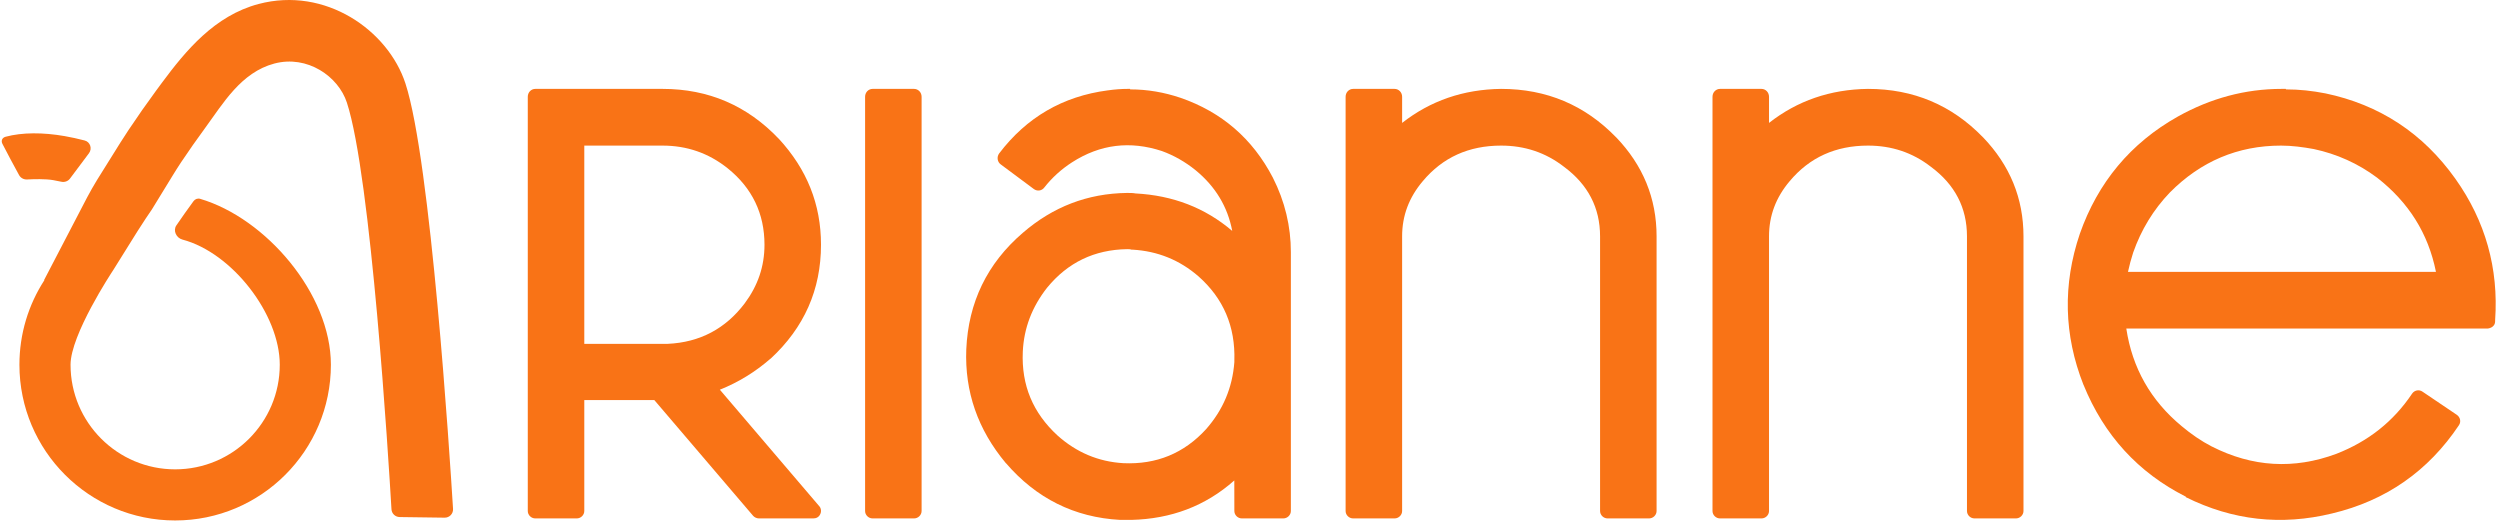
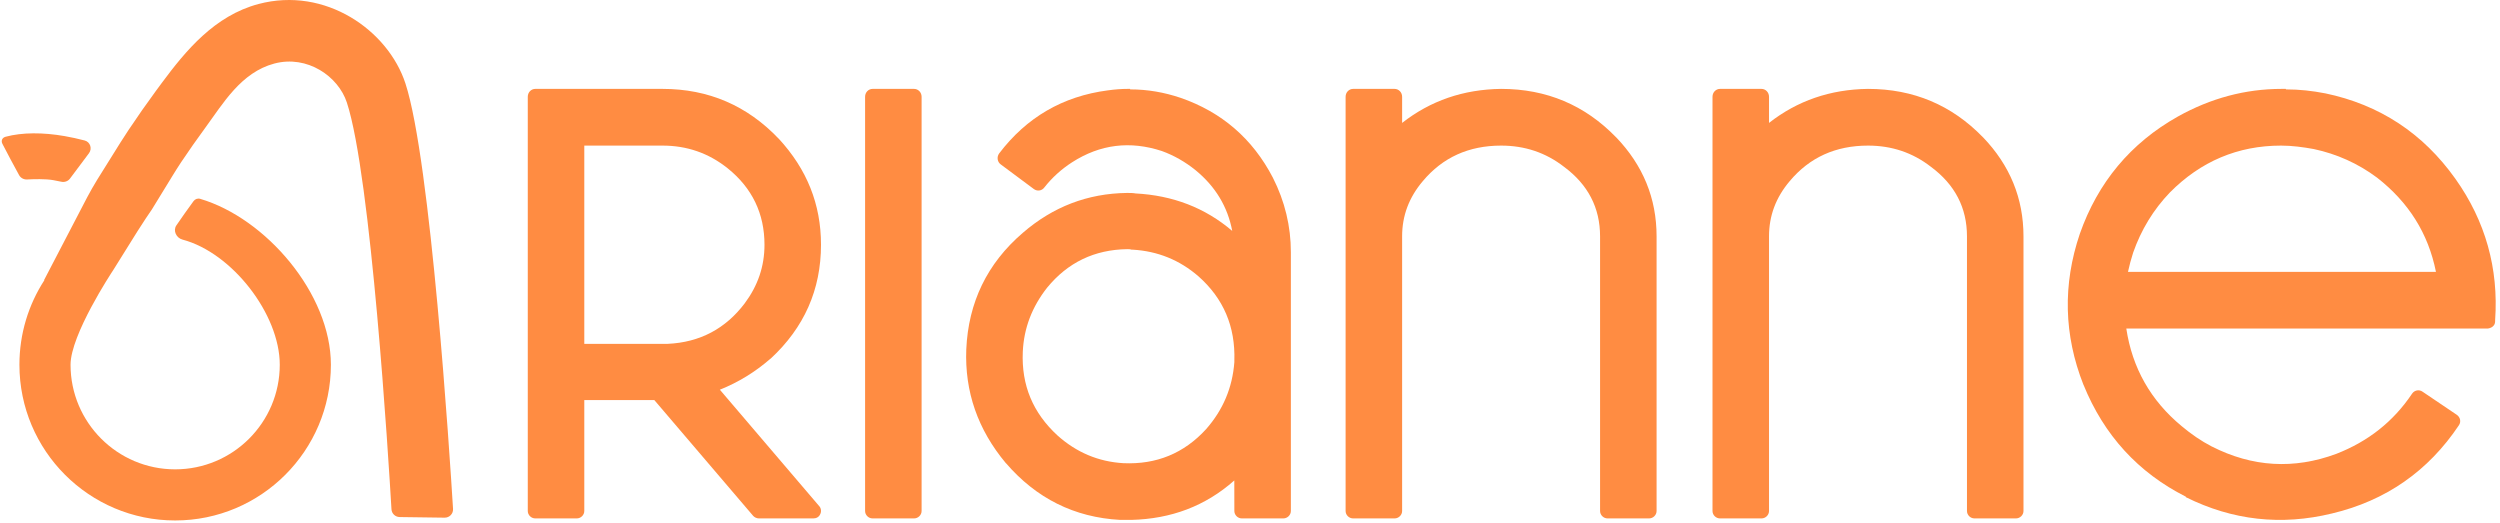
<svg xmlns="http://www.w3.org/2000/svg" width="450" height="94" viewBox="0 0 450 94" fill="none">
-   <path fill-rule="evenodd" clip-rule="evenodd" d="M34.838 36.204C35.11 35.832 35.581 35.657 36.023 35.788C47.847 39.275 59.561 52.876 59.561 65.652C59.561 81.12 47 93.683 31.528 93.683C16.057 93.683 3.496 81.12 3.496 65.652C3.496 60.05 5.143 54.83 7.978 50.449C7.986 50.436 7.977 50.419 7.962 50.419V50.419C7.948 50.418 7.934 50.412 7.941 50.399C8.272 49.769 13.614 39.51 15.697 35.504C16.128 34.676 16.971 33.194 17.465 32.401C18.641 30.514 20.622 27.335 21.686 25.642C22.095 24.99 22.732 24.009 23.159 23.369C24.741 20.998 26.376 18.663 28.056 16.374C28.413 15.889 28.775 15.397 29.143 14.901C33.432 9.127 38.62 2.821 46.539 0.719C58.573 -2.475 69.851 5.457 72.976 15.013C77.524 28.914 80.94 81.705 81.547 91.599C81.601 92.469 80.903 93.192 80.032 93.181L71.944 93.07C71.156 93.059 70.511 92.456 70.465 91.669C69.934 82.619 66.79 31.769 62.436 18.46C60.895 13.748 55.319 9.862 49.384 11.437C43.382 13.03 40.138 18.658 36.994 22.938C35.493 24.983 34.031 27.067 32.612 29.183C32.153 29.868 31.446 30.994 31.016 31.698C29.807 33.679 27.577 37.31 27.355 37.673C27.341 37.694 27.329 37.713 27.315 37.734C26.951 38.265 26.589 38.799 26.231 39.335C25.797 39.984 25.144 40.988 24.73 41.65C23.362 43.83 20.554 48.34 20.366 48.643C20.358 48.656 20.357 48.657 20.348 48.67C20.083 49.07 12.698 60.263 12.698 65.652C12.698 76.044 21.136 84.482 31.528 84.482C41.921 84.482 50.358 76.044 50.358 65.652C50.358 56.565 41.777 45.488 32.842 43.125C31.734 42.832 31.101 41.517 31.747 40.57C32.753 39.095 33.784 37.638 34.838 36.204V36.204Z" fill="#F97316" />
-   <path fill-rule="evenodd" clip-rule="evenodd" d="M12.599 32.143C12.237 32.625 11.623 32.842 11.034 32.712C10.552 32.606 10.068 32.51 9.586 32.426C8.176 32.179 6.087 32.239 4.873 32.305C4.28 32.337 3.716 32.035 3.431 31.514C2.669 30.117 1.172 27.358 0.433 25.889C0.148 25.322 0.398 24.779 1.011 24.614C4.021 23.805 7.782 23.826 11.628 24.497C12.832 24.707 14.044 24.976 15.236 25.285C16.245 25.546 16.64 26.747 16.016 27.581L12.599 32.143Z" fill="#F97316" />
-   <path d="M119.26 16C127.533 16 134.501 19.018 140.164 24.965H140.173C145.25 30.469 147.78 36.772 147.78 44.05C147.78 52.128 144.762 58.962 138.717 64.555H138.691C135.948 66.951 132.903 68.816 129.574 70.147L147.452 91.096C147.798 91.451 147.878 92.072 147.656 92.516C147.434 93.049 146.955 93.315 146.422 93.315H136.622C136.223 93.315 135.841 93.138 135.584 92.872L117.777 72.011H105.173V91.983C105.173 92.693 104.56 93.315 103.815 93.315H96.358C95.604 93.315 95 92.693 95 91.983V17.421C95 16.622 95.604 16 96.358 16H119.26ZM105.173 26.208V61.892H112.017H120.192C125.997 61.626 130.613 59.14 134.039 54.613C136.418 51.417 137.608 47.956 137.608 44.05C137.608 38.458 135.397 33.842 130.977 30.291C127.533 27.54 123.627 26.208 119.26 26.208H105.173Z" fill="#F97316" />
-   <path d="M157.074 16H164.53C165.276 16 165.888 16.622 165.888 17.421V91.983C165.888 92.693 165.276 93.315 164.53 93.315H157.074C156.319 93.315 155.716 92.693 155.716 91.983V17.421C155.716 16.622 156.319 16 157.074 16Z" fill="#F97316" />
-   <path d="M202.984 16H203.41C203.419 16 203.428 16.089 203.436 16.089C206.561 16.089 209.57 16.622 212.464 17.598C212.473 17.598 212.473 17.598 212.473 17.598C219.92 20.172 225.468 24.966 229.116 31.978C231.282 36.239 232.356 40.765 232.356 45.381V91.983C232.356 92.693 231.744 93.315 230.998 93.315H223.542C222.787 93.315 222.184 92.693 222.184 91.983C222.184 91.983 222.184 86.48 222.175 86.48C216.973 91.096 210.795 93.404 203.649 93.581C203.641 93.581 203.632 93.581 203.623 93.581H201.706C201.679 93.581 201.652 93.581 201.634 93.581C193.361 93.138 186.509 89.675 181.076 83.373C181.067 83.373 181.067 83.373 181.059 83.373C176.008 77.337 173.629 70.503 173.931 62.869C174.303 54.436 177.685 47.424 184.094 41.92C189.527 37.215 195.776 34.818 202.851 34.73C202.859 34.73 202.868 34.73 202.877 34.73C203.419 34.73 203.933 34.73 204.395 34.818C211.106 35.173 216.911 37.393 221.802 41.565C220.977 37.215 218.784 33.576 215.216 30.647C213.352 29.138 211.328 27.983 209.135 27.185C203.445 25.32 198.057 25.942 192.953 29.226C191.027 30.469 189.367 31.978 187.973 33.753C187.512 34.375 186.677 34.464 186.083 34.02L180.118 29.581C179.514 29.138 179.39 28.249 179.842 27.628C184.76 21.148 191.275 17.332 199.398 16.267C199.406 16.267 199.406 16.267 199.415 16.267C200.676 16.089 201.865 16 202.984 16ZM222.184 64.91C222.379 58.785 220.231 53.726 215.713 49.731C212.331 46.802 208.39 45.204 203.88 44.938C203.809 44.938 203.738 44.938 203.676 44.938C203.41 44.849 203.143 44.849 202.886 44.849C196.992 44.938 192.199 47.246 188.488 51.773C185.763 55.235 184.298 59.051 184.103 63.312C183.837 69.348 185.923 74.32 190.37 78.403C193.752 81.421 197.693 83.107 202.211 83.373C208.159 83.639 213.121 81.598 217.097 77.249C220.142 73.787 221.838 69.793 222.184 65.177V64.91Z" fill="#F97316" />
-   <path d="M243.568 16H251.024C251.77 16 252.382 16.622 252.382 17.421V22.124C257.477 18.13 263.407 16.089 270.18 16C270.189 16 270.189 16 270.197 16C278.39 16 285.288 18.929 290.88 24.699C290.88 24.699 290.88 24.699 290.889 24.699C295.753 29.759 298.185 35.706 298.185 42.541V91.983C298.185 92.693 297.573 93.315 296.827 93.315H289.371C288.616 93.315 288.013 92.693 288.013 91.983V42.541C288.013 37.392 285.838 33.22 281.524 30.025C278.213 27.45 274.432 26.208 270.197 26.208C264.374 26.208 259.679 28.338 256.11 32.599C253.625 35.529 252.382 38.813 252.382 42.541V91.983C252.382 92.693 251.77 93.315 251.024 93.315H243.568C242.813 93.315 242.209 92.693 242.209 91.983V17.421C242.209 16.622 242.813 16 243.568 16Z" fill="#F97316" />
-   <path d="M309.609 16H317.066C317.811 16 318.424 16.622 318.424 17.421V22.124C323.519 18.13 329.449 16.089 336.221 16C336.23 16 336.23 16 336.239 16C344.432 16 351.329 18.929 356.922 24.699C356.922 24.699 356.922 24.699 356.931 24.699C361.795 29.759 364.227 35.706 364.227 42.541V91.983C364.227 92.693 363.615 93.315 362.869 93.315H355.413C354.658 93.315 354.055 92.693 354.055 91.983V42.541C354.055 37.392 351.88 33.22 347.566 30.025C344.255 27.45 340.473 26.208 336.239 26.208C330.416 26.208 325.72 28.338 322.152 32.599C319.667 35.529 318.424 38.813 318.424 42.541V91.983C318.424 92.693 317.811 93.315 317.066 93.315H309.609C308.855 93.315 308.251 92.693 308.251 91.983V17.421C308.251 16.622 308.855 16 309.609 16Z" fill="#F97316" />
-   <path d="M449.123 57.631V57.808C449.123 59.051 447.765 59.14 447.765 59.14H382.735C383.809 66.241 387.129 72.1 392.712 76.716C394.408 78.136 396.201 79.379 398.091 80.355H398.1C405.415 84.084 412.898 84.528 420.549 81.687C426.239 79.468 430.784 75.918 434.175 70.858C434.592 70.237 435.435 70.059 436.057 70.502L442.235 74.674C442.856 75.118 443.025 75.917 442.608 76.538C437.086 84.793 429.47 90.12 419.75 92.427C410.625 94.647 401.864 93.671 393.467 89.499L393.458 89.41C384.847 85.06 378.705 78.314 375.03 69.26H375.021C371.488 60.294 371.275 51.24 374.364 42.097C377.604 32.865 383.489 25.764 392.029 20.97C397.914 17.686 404.145 16 410.696 16H411.442L411.477 16.089C413.901 16.089 416.244 16.355 418.516 16.799H418.534C428.325 18.84 436.136 23.988 441.951 32.155C447.383 39.789 449.771 48.31 449.123 57.631ZM410.59 26.208C402.805 26.208 396.13 29.048 390.582 34.641C387.599 37.748 385.398 41.387 383.969 45.47C383.596 46.624 383.285 47.778 383.037 48.932H438.471C437.086 42.008 433.553 36.417 427.872 31.978C424.419 29.404 420.62 27.717 416.484 26.829C414.522 26.474 412.551 26.208 410.59 26.208Z" fill="#F97316" />
+   <path fill-rule="evenodd" clip-rule="evenodd" d="M34.838 36.204C35.11 35.832 35.581 35.657 36.023 35.788C47.847 39.275 59.561 52.876 59.561 65.652C59.561 81.12 47 93.683 31.528 93.683C16.057 93.683 3.496 81.12 3.496 65.652C3.496 60.05 5.143 54.83 7.978 50.449C7.986 50.436 7.977 50.419 7.962 50.419V50.419C7.948 50.418 7.934 50.412 7.941 50.399C8.272 49.769 13.614 39.51 15.697 35.504C16.128 34.676 16.971 33.194 17.465 32.401C18.641 30.514 20.622 27.335 21.686 25.642C22.095 24.99 22.732 24.009 23.159 23.369C24.741 20.998 26.376 18.663 28.056 16.374C28.413 15.889 28.775 15.397 29.143 14.901C33.432 9.127 38.62 2.821 46.539 0.719C58.573 -2.475 69.851 5.457 72.976 15.013C77.524 28.914 80.94 81.705 81.547 91.599C81.601 92.469 80.903 93.192 80.032 93.181L71.944 93.07C71.156 93.059 70.511 92.456 70.465 91.669C69.934 82.619 66.79 31.769 62.436 18.46C60.895 13.748 55.319 9.862 49.384 11.437C43.382 13.03 40.138 18.658 36.994 22.938C35.493 24.983 34.031 27.067 32.612 29.183C32.153 29.868 31.446 30.994 31.016 31.698C29.807 33.679 27.577 37.31 27.355 37.673C27.341 37.694 27.329 37.713 27.315 37.734C26.951 38.265 26.589 38.799 26.231 39.335C25.797 39.984 25.144 40.988 24.73 41.65C23.362 43.83 20.554 48.34 20.366 48.643C20.358 48.656 20.357 48.657 20.348 48.67C20.083 49.07 12.698 60.263 12.698 65.652C12.698 76.044 21.136 84.482 31.528 84.482C41.921 84.482 50.358 76.044 50.358 65.652C50.358 56.565 41.777 45.488 32.842 43.125C31.734 42.832 31.101 41.517 31.747 40.57C32.753 39.095 33.784 37.638 34.838 36.204V36.204Z" fill="#FF8C42" />
+   <path fill-rule="evenodd" clip-rule="evenodd" d="M12.599 32.143C12.237 32.625 11.623 32.842 11.034 32.712C10.552 32.606 10.068 32.51 9.586 32.426C8.176 32.179 6.087 32.239 4.873 32.305C4.28 32.337 3.716 32.035 3.431 31.514C2.669 30.117 1.172 27.358 0.433 25.889C0.148 25.322 0.398 24.779 1.011 24.614C4.021 23.805 7.782 23.826 11.628 24.497C12.832 24.707 14.044 24.976 15.236 25.285C16.245 25.546 16.64 26.747 16.016 27.581L12.599 32.143Z" fill="#FF8C42" />
+   <path d="M119.26 16C127.533 16 134.501 19.018 140.164 24.965H140.173C145.25 30.469 147.78 36.772 147.78 44.05C147.78 52.128 144.762 58.962 138.717 64.555H138.691C135.948 66.951 132.903 68.816 129.574 70.147L147.452 91.096C147.798 91.451 147.878 92.072 147.656 92.516C147.434 93.049 146.955 93.315 146.422 93.315H136.622C136.223 93.315 135.841 93.138 135.584 92.872L117.777 72.011H105.173V91.983C105.173 92.693 104.56 93.315 103.815 93.315H96.358C95.604 93.315 95 92.693 95 91.983V17.421C95 16.622 95.604 16 96.358 16H119.26ZM105.173 26.208V61.892H112.017H120.192C125.997 61.626 130.613 59.14 134.039 54.613C136.418 51.417 137.608 47.956 137.608 44.05C137.608 38.458 135.397 33.842 130.977 30.291C127.533 27.54 123.627 26.208 119.26 26.208H105.173Z" fill="#FF8C42" />
+   <path d="M157.074 16H164.53C165.276 16 165.888 16.622 165.888 17.421V91.983C165.888 92.693 165.276 93.315 164.53 93.315H157.074C156.319 93.315 155.716 92.693 155.716 91.983V17.421C155.716 16.622 156.319 16 157.074 16Z" fill="#FF8C42" />
+   <path d="M202.984 16H203.41C203.419 16 203.428 16.089 203.436 16.089C206.561 16.089 209.57 16.622 212.464 17.598C212.473 17.598 212.473 17.598 212.473 17.598C219.92 20.172 225.468 24.966 229.116 31.978C231.282 36.239 232.356 40.765 232.356 45.381V91.983C232.356 92.693 231.744 93.315 230.998 93.315H223.542C222.787 93.315 222.184 92.693 222.184 91.983C222.184 91.983 222.184 86.48 222.175 86.48C216.973 91.096 210.795 93.404 203.649 93.581C203.641 93.581 203.632 93.581 203.623 93.581H201.706C201.679 93.581 201.652 93.581 201.634 93.581C193.361 93.138 186.509 89.675 181.076 83.373C181.067 83.373 181.067 83.373 181.059 83.373C176.008 77.337 173.629 70.503 173.931 62.869C174.303 54.436 177.685 47.424 184.094 41.92C189.527 37.215 195.776 34.818 202.851 34.73C202.859 34.73 202.868 34.73 202.877 34.73C203.419 34.73 203.933 34.73 204.395 34.818C211.106 35.173 216.911 37.393 221.802 41.565C220.977 37.215 218.784 33.576 215.216 30.647C213.352 29.138 211.328 27.983 209.135 27.185C203.445 25.32 198.057 25.942 192.953 29.226C191.027 30.469 189.367 31.978 187.973 33.753C187.512 34.375 186.677 34.464 186.083 34.02L180.118 29.581C179.514 29.138 179.39 28.249 179.842 27.628C184.76 21.148 191.275 17.332 199.398 16.267C199.406 16.267 199.406 16.267 199.415 16.267C200.676 16.089 201.865 16 202.984 16ZM222.184 64.91C222.379 58.785 220.231 53.726 215.713 49.731C212.331 46.802 208.39 45.204 203.88 44.938C203.809 44.938 203.738 44.938 203.676 44.938C203.41 44.849 203.143 44.849 202.886 44.849C196.992 44.938 192.199 47.246 188.488 51.773C185.763 55.235 184.298 59.051 184.103 63.312C183.837 69.348 185.923 74.32 190.37 78.403C193.752 81.421 197.693 83.107 202.211 83.373C208.159 83.639 213.121 81.598 217.097 77.249C220.142 73.787 221.838 69.793 222.184 65.177V64.91Z" fill="#FF8C42" />
+   <path d="M243.568 16H251.024C251.77 16 252.382 16.622 252.382 17.421V22.124C257.477 18.13 263.407 16.089 270.18 16C270.189 16 270.189 16 270.197 16C278.39 16 285.288 18.929 290.88 24.699C290.88 24.699 290.88 24.699 290.889 24.699C295.753 29.759 298.185 35.706 298.185 42.541V91.983C298.185 92.693 297.573 93.315 296.827 93.315H289.371C288.616 93.315 288.013 92.693 288.013 91.983V42.541C288.013 37.392 285.838 33.22 281.524 30.025C278.213 27.45 274.432 26.208 270.197 26.208C264.374 26.208 259.679 28.338 256.11 32.599C253.625 35.529 252.382 38.813 252.382 42.541V91.983C252.382 92.693 251.77 93.315 251.024 93.315H243.568C242.813 93.315 242.209 92.693 242.209 91.983V17.421C242.209 16.622 242.813 16 243.568 16Z" fill="#FF8C42" />
+   <path d="M309.609 16H317.066C317.811 16 318.424 16.622 318.424 17.421V22.124C323.519 18.13 329.449 16.089 336.221 16C336.23 16 336.23 16 336.239 16C344.432 16 351.329 18.929 356.922 24.699C356.922 24.699 356.922 24.699 356.931 24.699C361.795 29.759 364.227 35.706 364.227 42.541V91.983C364.227 92.693 363.615 93.315 362.869 93.315H355.413C354.658 93.315 354.055 92.693 354.055 91.983V42.541C354.055 37.392 351.88 33.22 347.566 30.025C344.255 27.45 340.473 26.208 336.239 26.208C330.416 26.208 325.72 28.338 322.152 32.599C319.667 35.529 318.424 38.813 318.424 42.541V91.983C318.424 92.693 317.811 93.315 317.066 93.315H309.609C308.855 93.315 308.251 92.693 308.251 91.983V17.421C308.251 16.622 308.855 16 309.609 16Z" fill="#FF8C42" />
+   <path d="M449.123 57.631V57.808C449.123 59.051 447.765 59.14 447.765 59.14H382.735C383.809 66.241 387.129 72.1 392.712 76.716C394.408 78.136 396.201 79.379 398.091 80.355H398.1C405.415 84.084 412.898 84.528 420.549 81.687C426.239 79.468 430.784 75.918 434.175 70.858C434.592 70.237 435.435 70.059 436.057 70.502L442.235 74.674C442.856 75.118 443.025 75.917 442.608 76.538C437.086 84.793 429.47 90.12 419.75 92.427C410.625 94.647 401.864 93.671 393.467 89.499L393.458 89.41C384.847 85.06 378.705 78.314 375.03 69.26H375.021C371.488 60.294 371.275 51.24 374.364 42.097C377.604 32.865 383.489 25.764 392.029 20.97C397.914 17.686 404.145 16 410.696 16H411.442L411.477 16.089C413.901 16.089 416.244 16.355 418.516 16.799H418.534C428.325 18.84 436.136 23.988 441.951 32.155C447.383 39.789 449.771 48.31 449.123 57.631ZM410.59 26.208C402.805 26.208 396.13 29.048 390.582 34.641C387.599 37.748 385.398 41.387 383.969 45.47C383.596 46.624 383.285 47.778 383.037 48.932H438.471C437.086 42.008 433.553 36.417 427.872 31.978C424.419 29.404 420.62 27.717 416.484 26.829C414.522 26.474 412.551 26.208 410.59 26.208Z" fill="#FF8C42" />
</svg>
